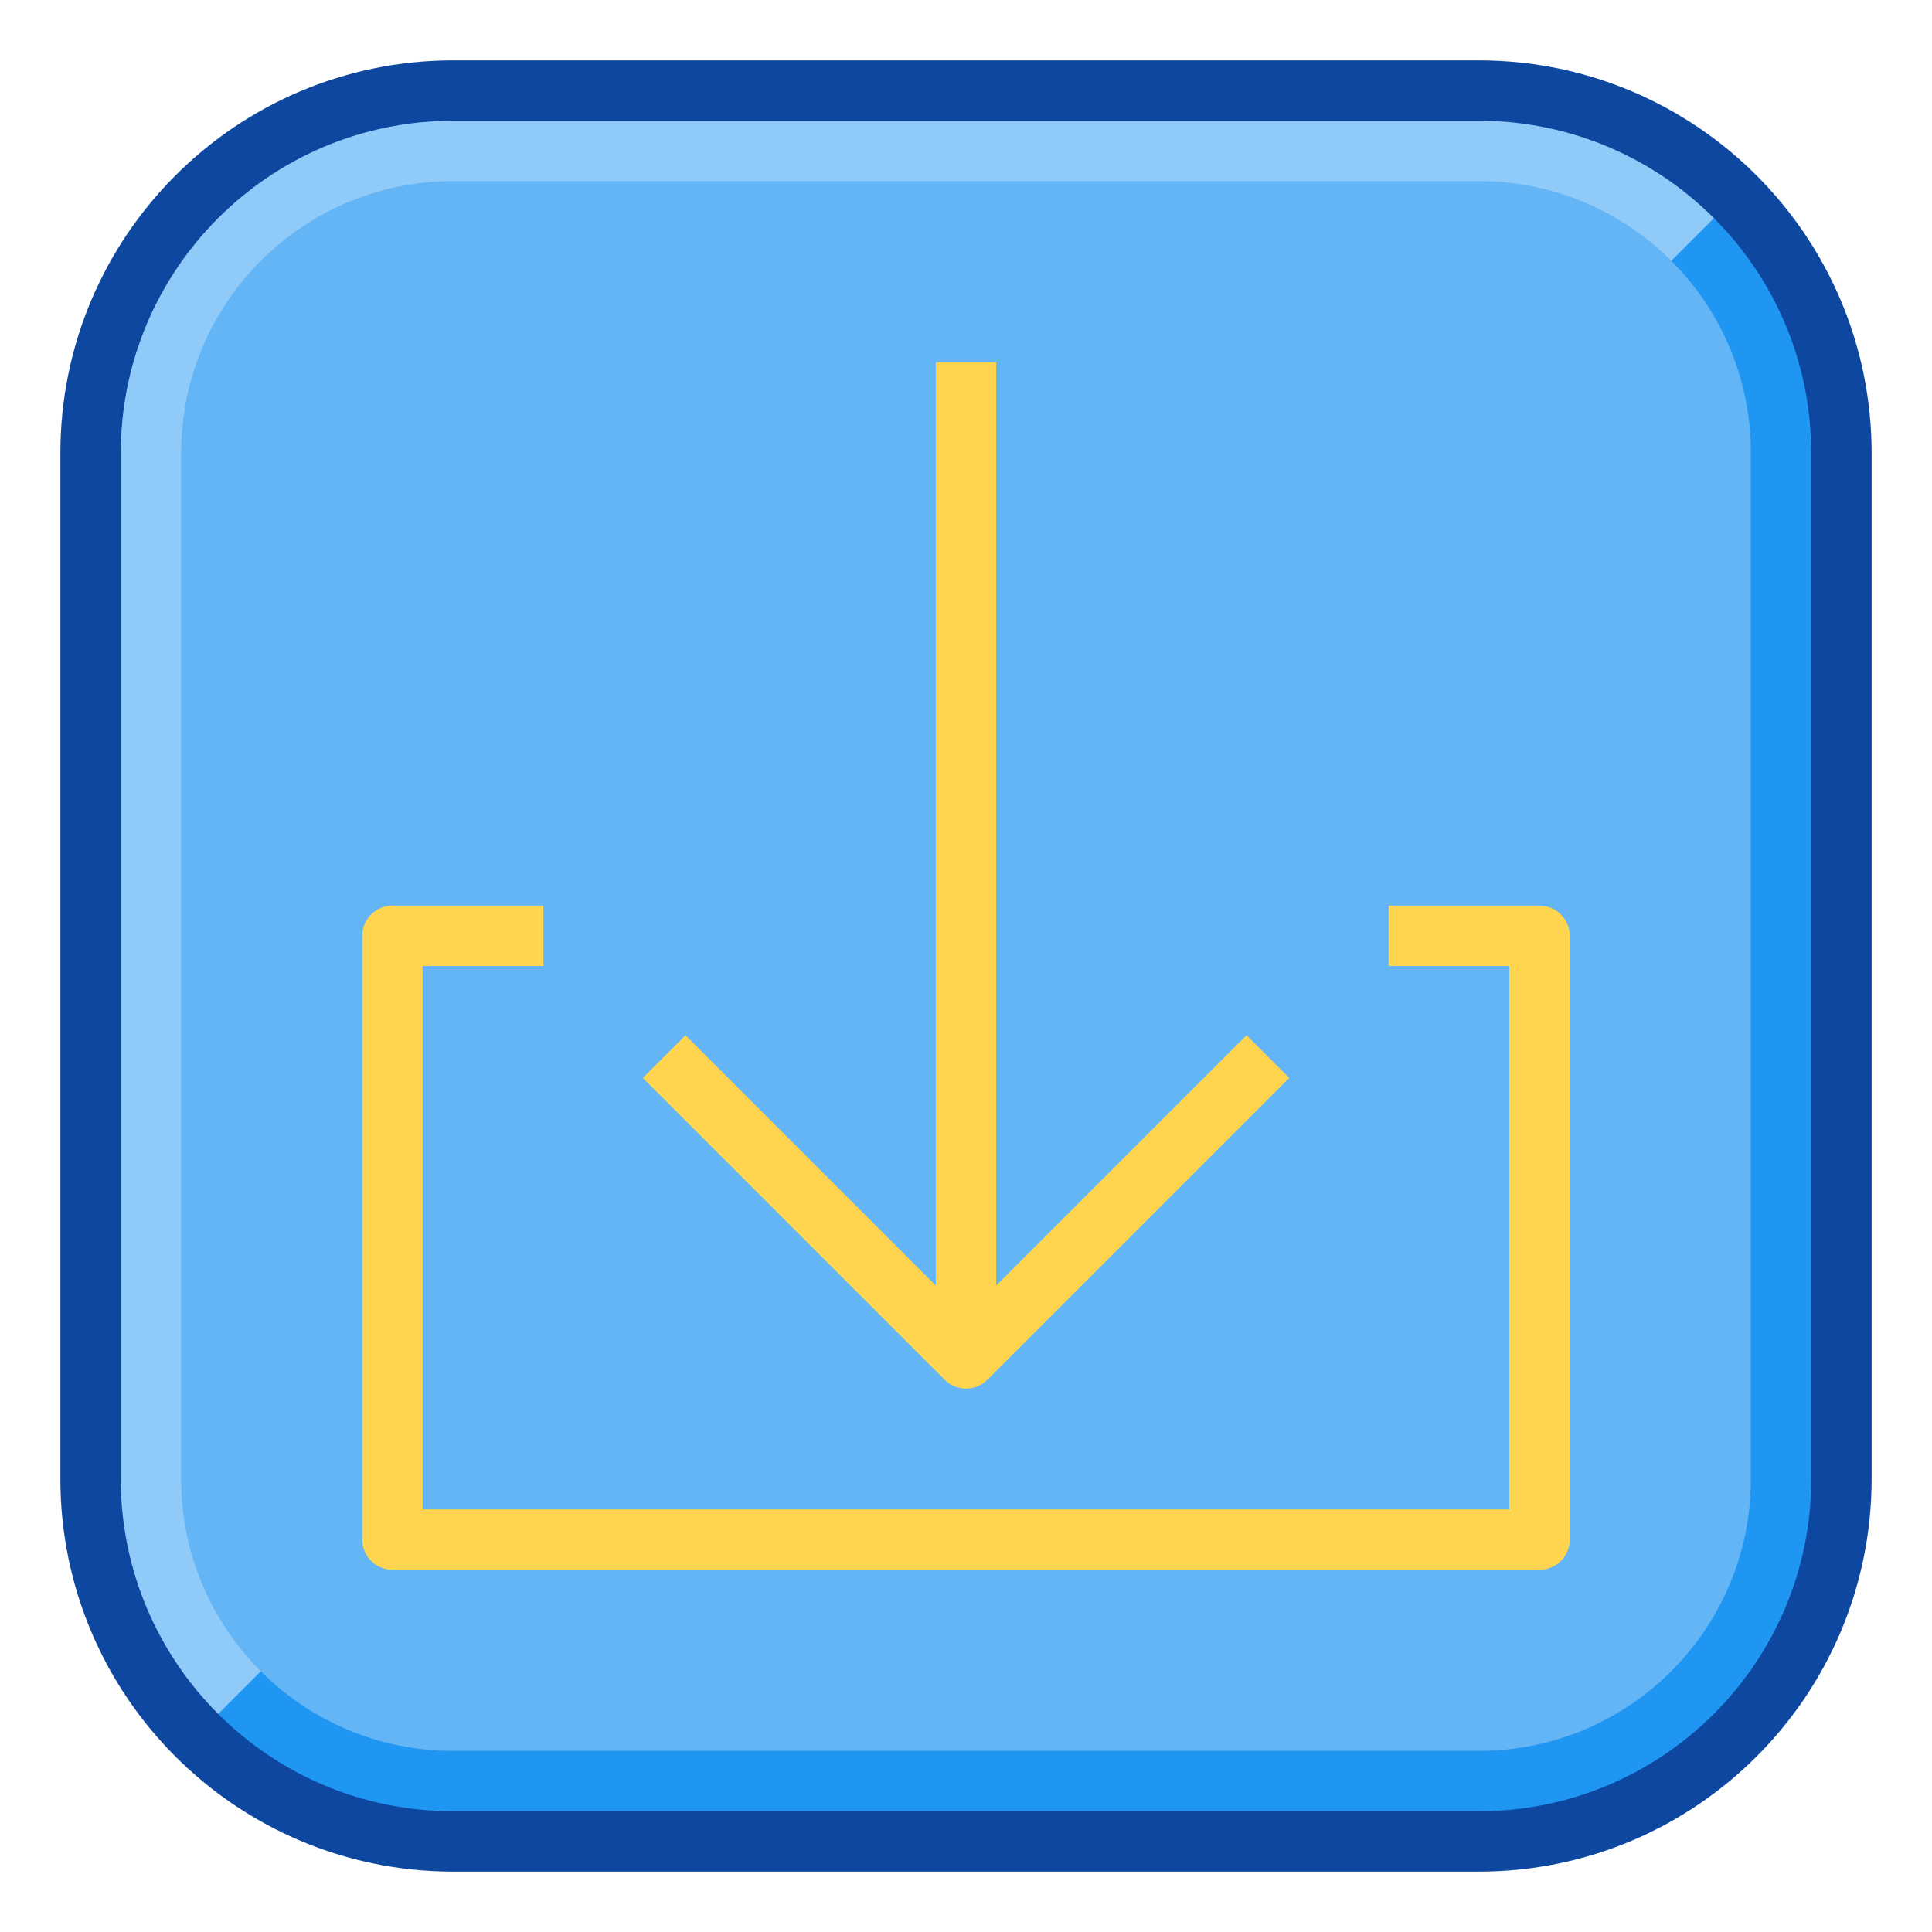
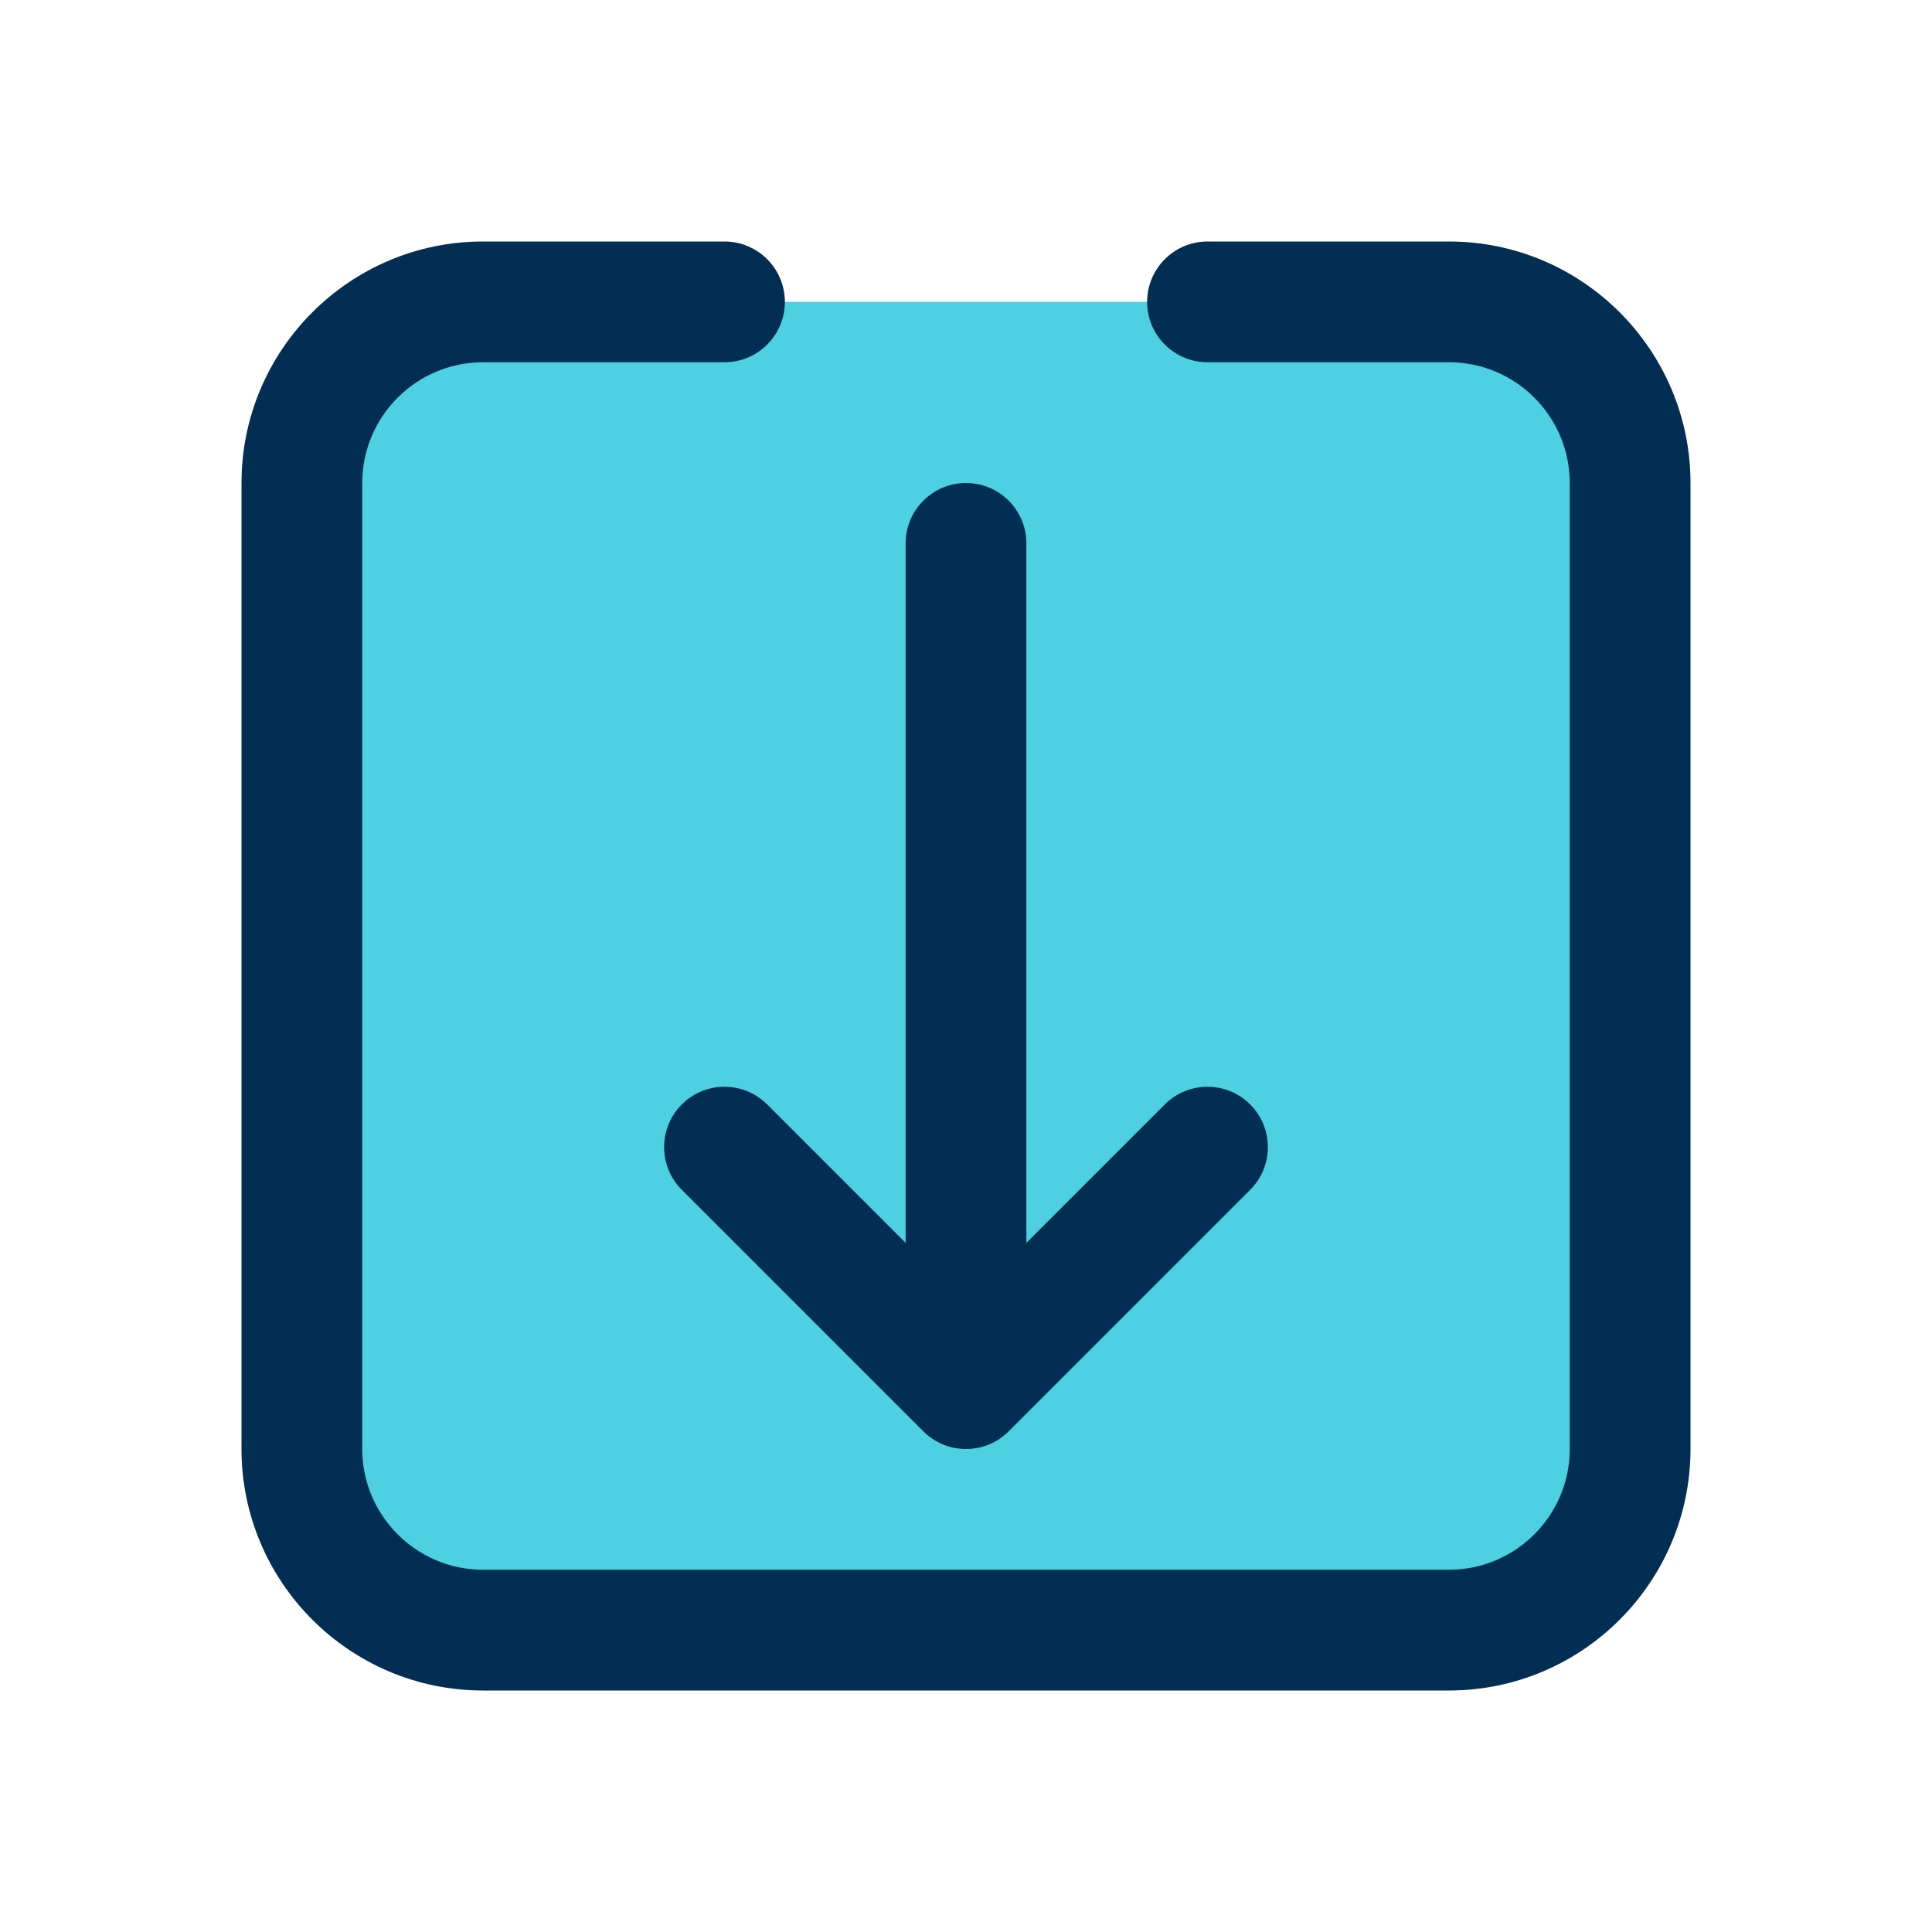
- <svg xmlns="http://www.w3.org/2000/svg" height="512" viewBox="0 0 512 512" width="512">
-   <g id="Two_Tone" data-name="Two Tone">
-     <rect fill="#64b5f6" height="464" rx="96" width="464" x="24" y="24" />
-     <path d="m442.888 69.112a71.78 71.78 0 0 1 21.112 50.888v272a72.081 72.081 0 0 1 -72 72h-272a71.78 71.78 0 0 1 -50.888-21.112l-16.994 16.994a95.7 95.7 0 0 0 67.882 28.118h272a96 96 0 0 0 96-96v-272a95.7 95.7 0 0 0 -28.118-67.882z" fill="#2096f3" />
-     <path d="m48 392v-272a72.081 72.081 0 0 1 72-72h272a71.78 71.78 0 0 1 50.888 21.112l16.994-16.994a95.7 95.7 0 0 0 -67.882-28.118h-272a96 96 0 0 0 -96 96v272a95.7 95.7 0 0 0 28.118 67.882l16.994-16.994a71.78 71.78 0 0 1 -21.112-50.888z" fill="#90caf9" />
-     <path d="m392 16h-272a104.118 104.118 0 0 0 -104 104v272a104.118 104.118 0 0 0 104 104h272a104.118 104.118 0 0 0 104-104v-272a104.118 104.118 0 0 0 -104-104zm88 376a88.1 88.1 0 0 1 -88 88h-272a88.1 88.1 0 0 1 -88-88v-272a88.1 88.1 0 0 1 88-88h272a88.1 88.1 0 0 1 88 88z" fill="#0d47a0" />
-     <g fill="#ffd54f">
-       <path d="m408 240h-40v16h32v144h-288v-144h32v-16h-40a8 8 0 0 0 -8 8v160a8 8 0 0 0 8 8h304a8 8 0 0 0 8-8v-160a8 8 0 0 0 -8-8z" />
-       <path d="m256 368a7.974 7.974 0 0 0 5.657-2.343l80-80-11.314-11.314-66.343 66.343v-244.686h-16v244.686l-66.343-66.343-11.314 11.314 80 80a7.974 7.974 0 0 0 5.657 2.343z" />
-     </g>
+ <svg xmlns="http://www.w3.org/2000/svg" id="Layer" enable-background="new 0 0 64 64" height="512" viewBox="0 0 64 64" width="512">
+   <path d="m16 10h32c3.314 0 6 2.686 6 6v32c0 3.314-2.686 6-6 6h-32c-3.314 0-6-2.686-6-6v-32c0-3.314 2.686-6 6-6z" fill="#4dd0e1" />
+   <g fill="#012e52">
+     <path d="m48 8h-8c-1.104 0-2 .896-2 2s.896 2 2 2h8c2.206 0 4 1.794 4 4v32c0 2.206-1.794 4-4 4h-32c-2.206 0-4-1.794-4-4v-32c0-2.206 1.794-4 4-4h8c1.104 0 2-.896 2-2s-.896-2-2-2h-8c-4.411 0-8 3.589-8 8v32c0 4.411 3.589 8 8 8h32c4.411 0 8-3.589 8-8v-32c0-4.411-3.589-8-8-8z" />
+     <path d="m30 41.172-4.586-4.586c-.781-.781-2.047-.781-2.828 0s-.781 2.047 0 2.828l8 8c.391.391.902.586 1.414.586s1.023-.195 1.414-.586l8-8c.781-.781.781-2.047 0-2.828s-2.047-.781-2.828 0l-4.586 4.586v-23.172c0-1.104-.896-2-2-2s-2 .896-2 2z" />
  </g>
</svg>
